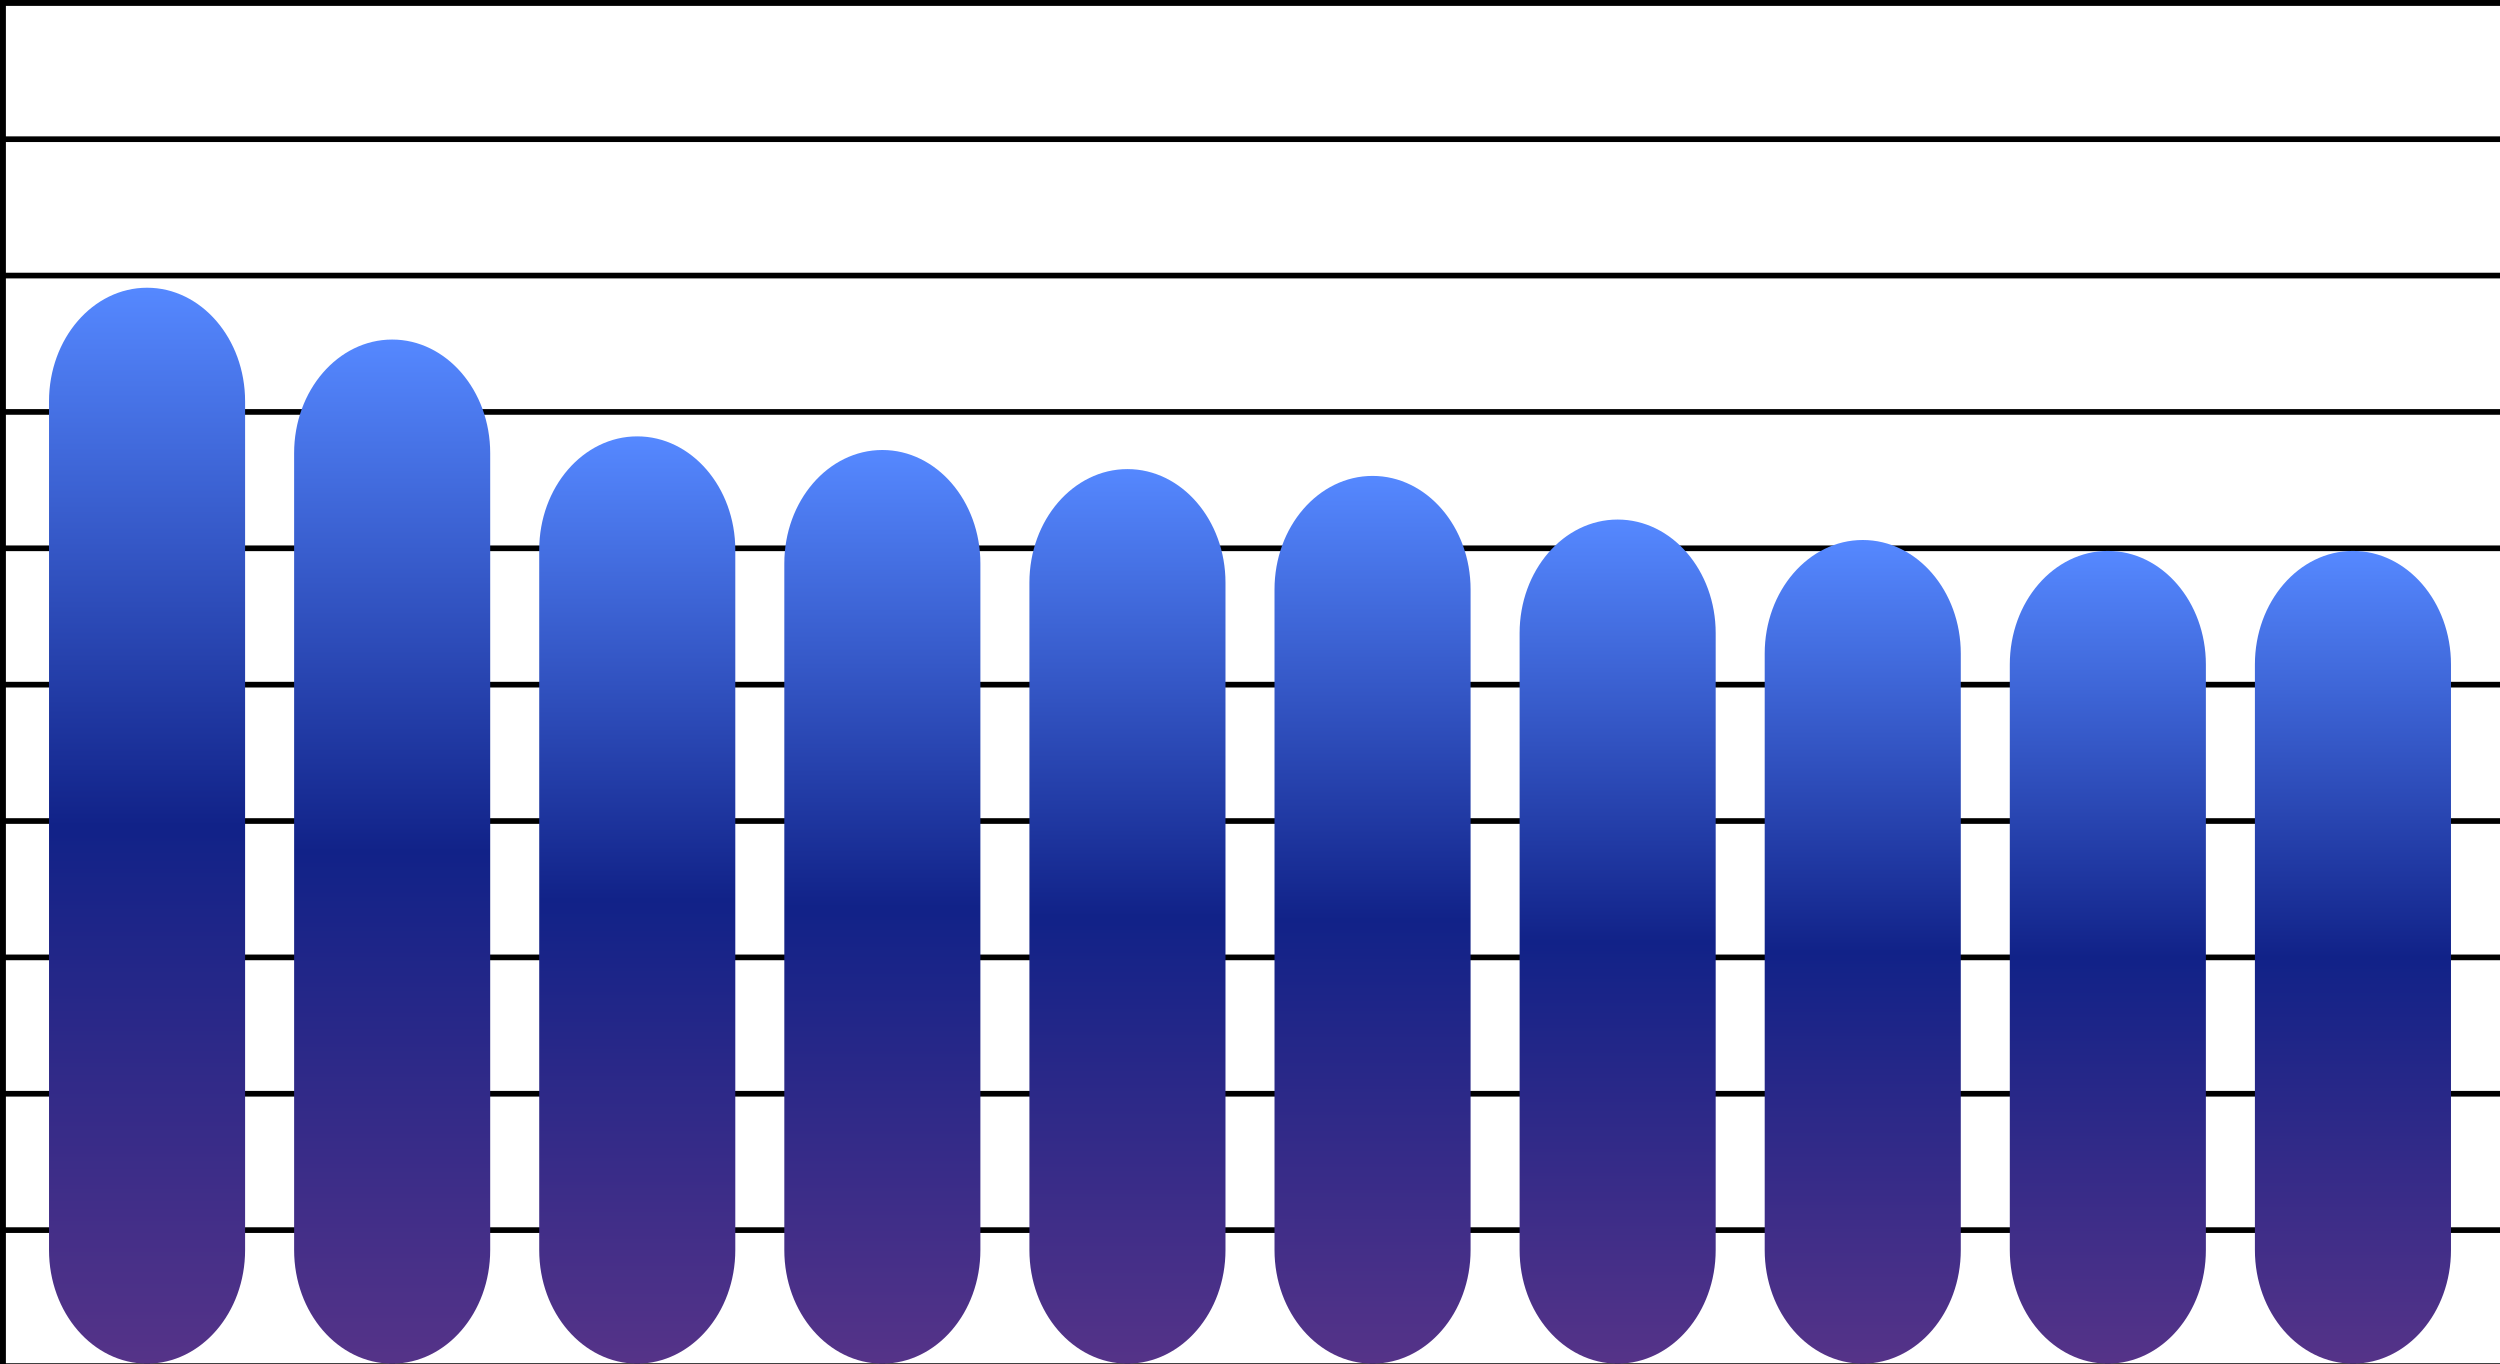
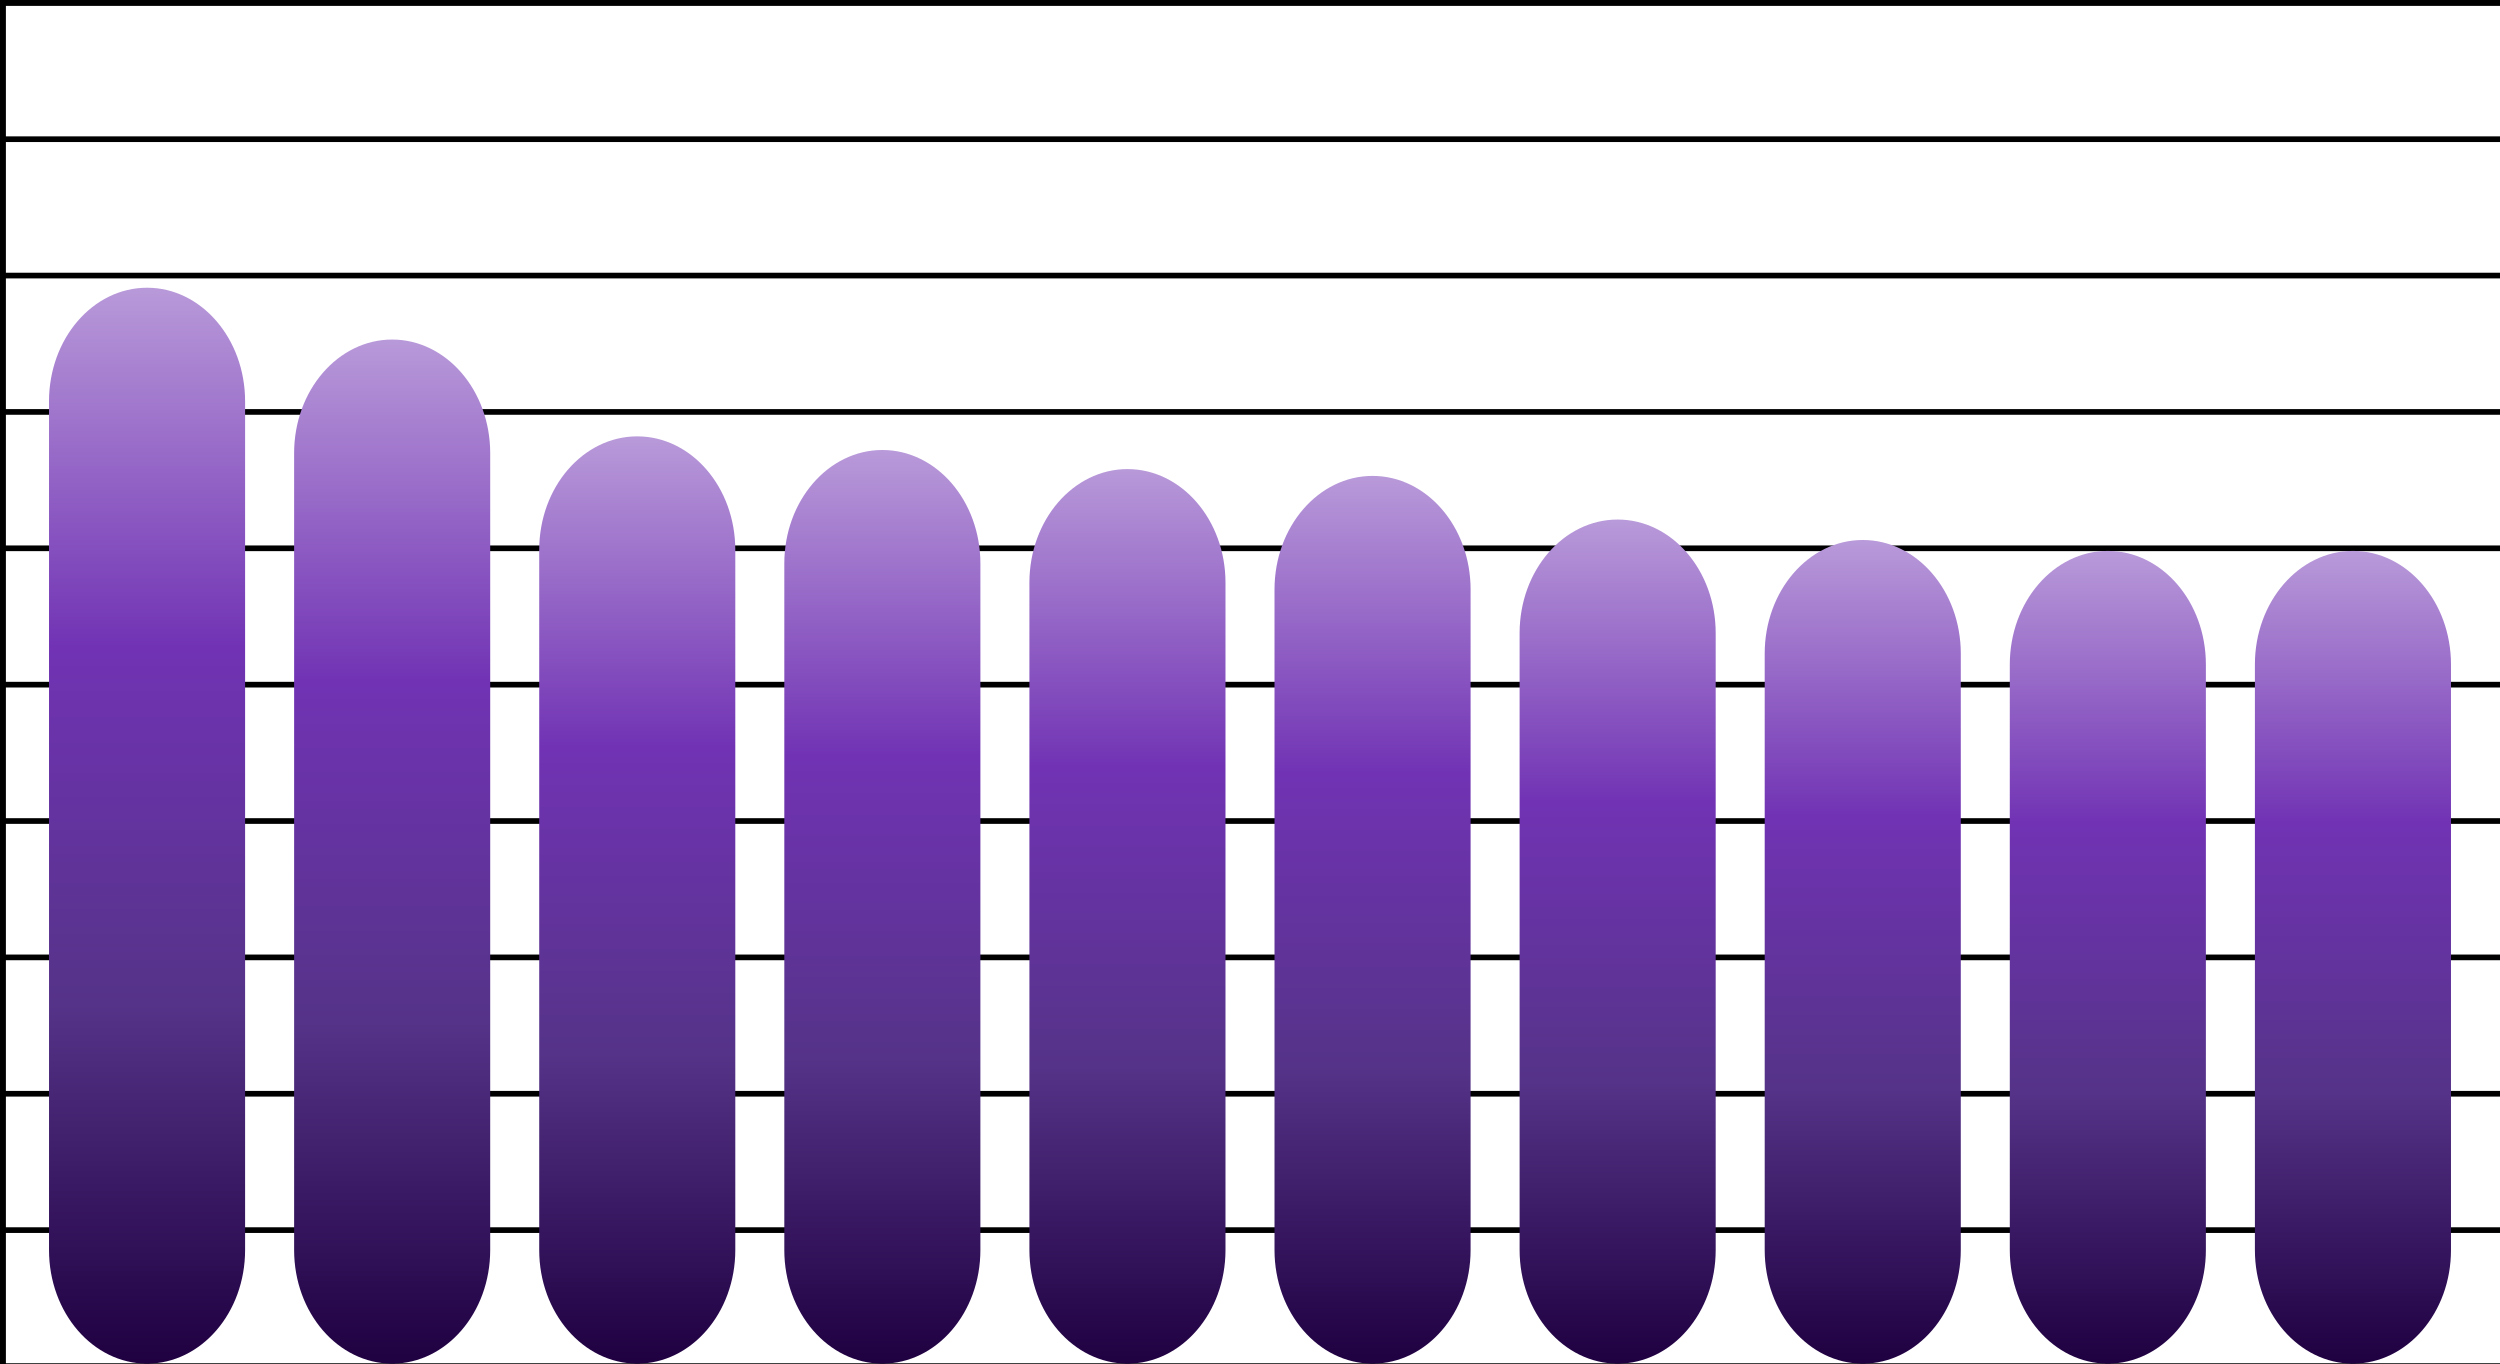
<svg xmlns="http://www.w3.org/2000/svg" viewBox="0,0,440,240" width="440" height="240">
  <g transform="translate(30, 30)" />
  <g transform="translate(0, 240)" fill="none" font-size="10" font-family="sans-serif" text-anchor="middle">
    <path class="domain" stroke="currentColor" d="M0.5,6V0.5H440.5V6" />
    <g class="tick" opacity="1" transform="translate(25.88235,0)">
      <line stroke="currentColor" y2="6" />
      <text fill="currentColor" y="9" dy="0.71em">Rust</text>
    </g>
    <g class="tick" opacity="1" transform="translate(69.01961,0)">
      <line stroke="currentColor" y2="6" />
      <text fill="currentColor" y="9" dy="0.71em">Kotlin</text>
    </g>
    <g class="tick" opacity="1" transform="translate(112.1569,0)">
      <line stroke="currentColor" y2="6" />
      <text fill="currentColor" y="9" dy="0.71em">Python</text>
    </g>
    <g class="tick" opacity="1" transform="translate(155.2941,0)">
      <line stroke="currentColor" y2="6" />
      <text fill="currentColor" y="9" dy="0.71em">TypeScript</text>
    </g>
    <g class="tick" opacity="1" transform="translate(198.4314,0)">
      <line stroke="currentColor" y2="6" />
      <text fill="currentColor" y="9" dy="0.71em">Go</text>
    </g>
    <g class="tick" opacity="1" transform="translate(241.5686,0)">
      <line stroke="currentColor" y2="6" />
      <text fill="currentColor" y="9" dy="0.71em">Swift</text>
    </g>
    <g class="tick" opacity="1" transform="translate(284.7059,0)">
      <line stroke="currentColor" y2="6" />
      <text fill="currentColor" y="9" dy="0.71em">JavaScript</text>
    </g>
    <g class="tick" opacity="1" transform="translate(327.8431,0)">
      <line stroke="currentColor" y2="6" />
      <text fill="currentColor" y="9" dy="0.71em">C#</text>
    </g>
    <g class="tick" opacity="1" transform="translate(370.9804,0)">
      <line stroke="currentColor" y2="6" />
      <text fill="currentColor" y="9" dy="0.71em">F#</text>
    </g>
    <g class="tick" opacity="1" transform="translate(414.1176,0)">
      <line stroke="currentColor" y2="6" />
      <text fill="currentColor" y="9" dy="0.71em">Clojure</text>
    </g>
  </g>
  <g fill="none" font-size="10" font-family="sans-serif" text-anchor="end">
    <path class="domain" stroke="currentColor" d="M-6,240.5H0.5V0.5H-6" />
    <g class="tick" opacity="1" transform="translate(0,240.5)">
      <line stroke="currentColor" x2="-6" />
      <text fill="currentColor" x="-9" dy="0.32em">0</text>
    </g>
    <g class="tick" opacity="1" transform="translate(0,216.5)">
      <line stroke="currentColor" x2="-6" />
      <text fill="currentColor" x="-9" dy="0.32em">10</text>
    </g>
    <g class="tick" opacity="1" transform="translate(0,192.5)">
      <line stroke="currentColor" x2="-6" />
      <text fill="currentColor" x="-9" dy="0.32em">20</text>
    </g>
    <g class="tick" opacity="1" transform="translate(0,168.5)">
      <line stroke="currentColor" x2="-6" />
      <text fill="currentColor" x="-9" dy="0.32em">30</text>
    </g>
    <g class="tick" opacity="1" transform="translate(0,144.5)">
      <line stroke="currentColor" x2="-6" />
      <text fill="currentColor" x="-9" dy="0.32em">40</text>
    </g>
    <g class="tick" opacity="1" transform="translate(0,120.5)">
      <line stroke="currentColor" x2="-6" />
      <text fill="currentColor" x="-9" dy="0.32em">50</text>
    </g>
    <g class="tick" opacity="1" transform="translate(0,96.5)">
      <line stroke="currentColor" x2="-6" />
      <text fill="currentColor" x="-9" dy="0.32em">60</text>
    </g>
    <g class="tick" opacity="1" transform="translate(0,72.5)">
      <line stroke="currentColor" x2="-6" />
      <text fill="currentColor" x="-9" dy="0.32em">70</text>
    </g>
    <g class="tick" opacity="1" transform="translate(0,48.5)">
      <line stroke="currentColor" x2="-6" />
      <text fill="currentColor" x="-9" dy="0.32em">80</text>
    </g>
    <g class="tick" opacity="1" transform="translate(0,24.5)">
      <line stroke="currentColor" x2="-6" />
      <text fill="currentColor" x="-9" dy="0.32em">90</text>
    </g>
    <g class="tick" opacity="1" transform="translate(0,0.5)">
      <line stroke="currentColor" x2="-6" />
      <text fill="currentColor" x="-9" dy="0.32em">100</text>
    </g>
  </g>
  <g class="grid" fill="none" font-size="10" font-family="sans-serif" text-anchor="end">
    <path class="domain" stroke="currentColor" d="M440,240.5H0.5V0.5H440" />
    <g class="tick" opacity="1" transform="translate(0,240.5)">
      <line stroke="currentColor" x2="440" />
      <text fill="currentColor" x="-3" dy="0.32em" />
    </g>
    <g class="tick" opacity="1" transform="translate(0,216.5)">
      <line stroke="currentColor" x2="440" />
      <text fill="currentColor" x="-3" dy="0.32em" />
    </g>
    <g class="tick" opacity="1" transform="translate(0,192.5)">
      <line stroke="currentColor" x2="440" />
      <text fill="currentColor" x="-3" dy="0.32em" />
    </g>
    <g class="tick" opacity="1" transform="translate(0,168.5)">
      <line stroke="currentColor" x2="440" />
      <text fill="currentColor" x="-3" dy="0.32em" />
    </g>
    <g class="tick" opacity="1" transform="translate(0,144.5)">
      <line stroke="currentColor" x2="440" />
      <text fill="currentColor" x="-3" dy="0.32em" />
    </g>
    <g class="tick" opacity="1" transform="translate(0,120.5)">
      <line stroke="currentColor" x2="440" />
      <text fill="currentColor" x="-3" dy="0.32em" />
    </g>
    <g class="tick" opacity="1" transform="translate(0,96.5)">
      <line stroke="currentColor" x2="440" />
      <text fill="currentColor" x="-3" dy="0.32em" />
    </g>
    <g class="tick" opacity="1" transform="translate(0,72.5)">
      <line stroke="currentColor" x2="440" />
      <text fill="currentColor" x="-3" dy="0.32em" />
    </g>
    <g class="tick" opacity="1" transform="translate(0,48.5)">
      <line stroke="currentColor" x2="440" />
      <text fill="currentColor" x="-3" dy="0.32em" />
    </g>
    <g class="tick" opacity="1" transform="translate(0,24.5)">
      <line stroke="currentColor" x2="440" />
      <text fill="currentColor" x="-3" dy="0.32em" />
    </g>
    <g class="tick" opacity="1" transform="translate(0,0.5)">
      <line stroke="currentColor" x2="440" />
      <text fill="currentColor" x="-3" dy="0.32em" />
    </g>
  </g>
  <defs>
    <linearGradient id="grad" x1="0%" x2="0%" y1="0%" y2="100%">
-       <stop style="stop-color: rgb(85, 136, 255); stop-opacity: 100%;" offset="0%" />
-       <stop style="stop-color: rgb(17, 34, 136); stop-opacity: 100%;" offset="50%" />
-       <stop style="stop-color: rgb(85, 51, 136); stop-opacity: 100%;" offset="100%" />
+       <stop style="stop-color: rgb(184, 153, 217); stop-opacity: 100%;" offset="0%" />
+       <stop style="stop-color: rgb(113, 51, 180); stop-opacity: 100%;" offset="33.333%" />
+       <stop style="stop-color: rgb(85, 51, 136); stop-opacity: 100%;" offset="66.667%" />
+       <stop style="stop-color: rgb(31, 0, 64); stop-opacity: 100%;" offset="100%" />
    </linearGradient>
  </defs>
  <rect x="8.627" y="50.64" height="189.36" width="34.51" style="fill: url(#grad);" ry="20" />
  <rect x="51.765" y="59.76" height="180.24" width="34.51" style="fill: url(#grad);" ry="20" />
  <rect x="94.902" y="76.8" height="163.2" width="34.51" style="fill: url(#grad);" ry="20" />
  <rect x="138.039" y="79.2" height="160.8" width="34.51" style="fill: url(#grad);" ry="20" />
  <rect x="181.176" y="82.56" height="157.44" width="34.51" style="fill: url(#grad);" ry="20" />
  <rect x="224.314" y="83.76" height="156.24" width="34.51" style="fill: url(#grad);" ry="20" />
  <rect x="267.451" y="91.44" height="148.56" width="34.51" style="fill: url(#grad);" ry="20" />
  <rect x="310.588" y="95.04" height="144.96" width="34.51" style="fill: url(#grad);" ry="20" />
  <rect x="353.725" y="96.96" height="143.04" width="34.51" style="fill: url(#grad);" ry="20" />
  <rect x="396.863" y="96.96" height="143.04" width="34.51" style="fill: url(#grad);" ry="20" />
</svg>
